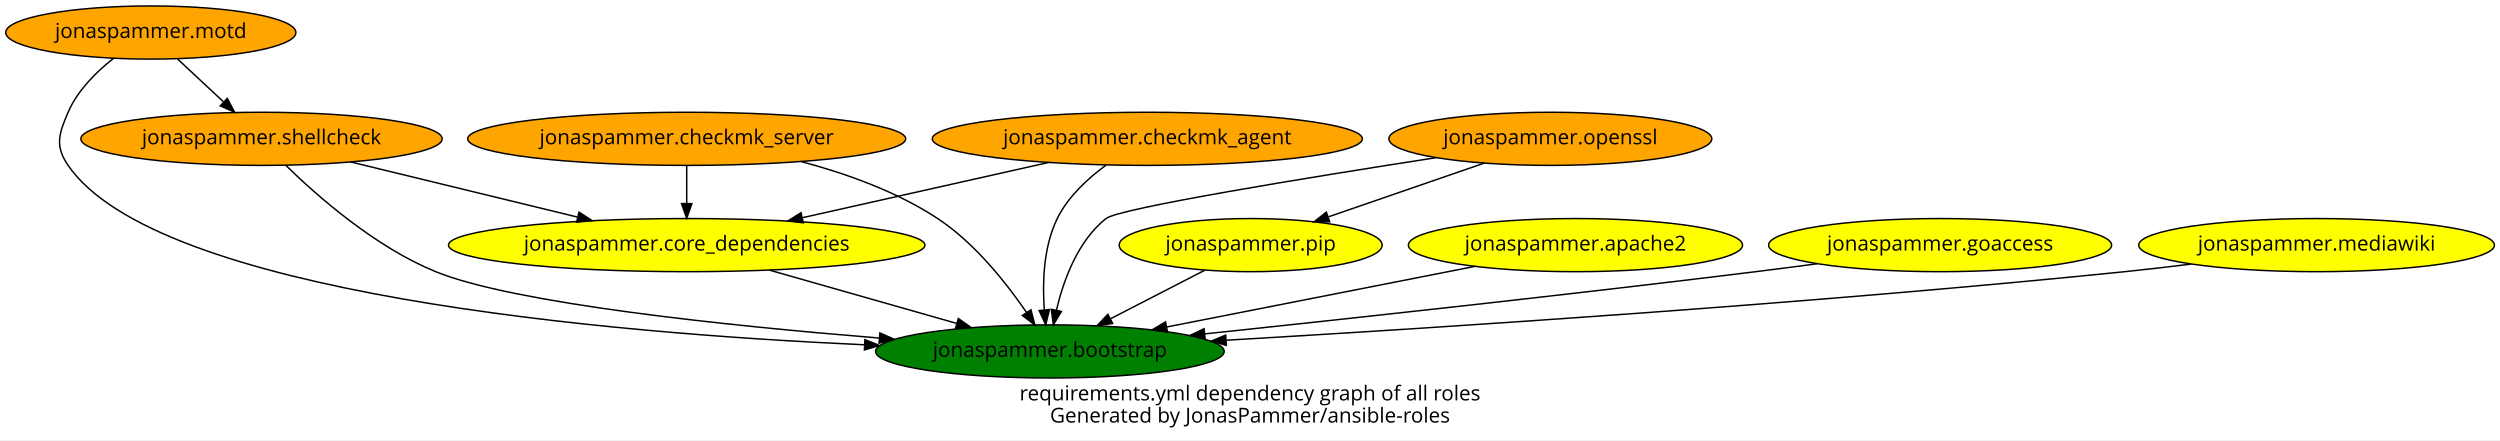
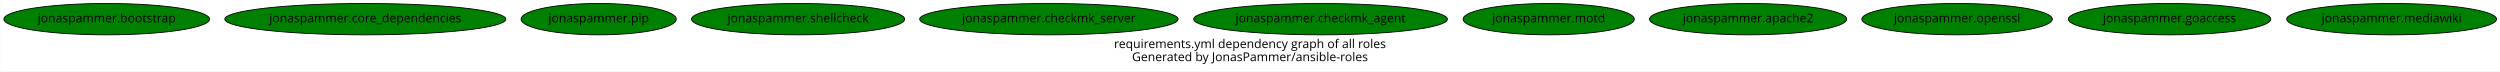
- <svg xmlns="http://www.w3.org/2000/svg" width="1693pt" height="298pt" viewBox="0.00 0.00 1693.38 298.00">
-   <g id="graph0" class="graph" transform="scale(1 1) rotate(0) translate(4 294)">
-     <polygon fill="white" stroke="transparent" points="-4,4 -4,-294 1689.38,-294 1689.38,4 -4,4" />
-     <text text-anchor="middle" x="842.69" y="-22.8" font-family="Open Sans" font-size="14.00">requirements.yml dependency graph of all roles </text>
-     <text text-anchor="middle" x="842.69" y="-7.8" font-family="Open Sans" font-size="14.00"> Generated by JonasPammer/ansible-roles</text>
+ <svg xmlns="http://www.w3.org/2000/svg" width="2871pt" height="82pt" viewBox="0.00 0.00 2870.53 82.00">
+   <g id="graph0" class="graph" transform="scale(1 1) rotate(0) translate(4 78)">
+     <polygon fill="white" stroke="transparent" points="-4,4 -4,-78 2866.53,-78 2866.53,4 -4,4" />
+     <text text-anchor="middle" x="1431.26" y="-22.8" font-family="Open Sans" font-size="14.00">requirements.yml dependency graph of all roles </text>
+     <text text-anchor="middle" x="1431.26" y="-7.8" font-family="Open Sans" font-size="14.00"> Generated by JonasPammer/ansible-roles</text>
    <g id="node1" class="node">
-       <ellipse fill="green" stroke="black" cx="707.14" cy="-56" rx="118.08" ry="18" />
-       <text text-anchor="middle" x="707.14" y="-52.3" font-family="Open Sans" font-size="14.00">jonaspammer.bootstrap</text>
+       <ellipse fill="green" stroke="black" cx="118.29" cy="-56" rx="118.08" ry="18" />
+       <text text-anchor="middle" x="118.29" y="-52.3" font-family="Open Sans" font-size="14.00">jonaspammer.bootstrap</text>
    </g>
    <g id="node2" class="node">
-       <ellipse fill="yellow" stroke="black" cx="461.14" cy="-128" rx="161.37" ry="18" />
-       <text text-anchor="middle" x="461.14" y="-124.3" font-family="Open Sans" font-size="14.00">jonaspammer.core_dependencies</text>
-     </g>
-     <g id="edge1" class="edge">
-       <path fill="none" stroke="black" d="M517.27,-111.03C555.05,-100.28 604.92,-86.09 644.07,-74.95" />
-       <polygon fill="black" stroke="black" points="645.12,-78.29 653.78,-72.18 643.21,-71.55 645.12,-78.29" />
+       <ellipse fill="green" stroke="black" cx="415.29" cy="-56" rx="161.37" ry="18" />
+       <text text-anchor="middle" x="415.29" y="-52.3" font-family="Open Sans" font-size="14.00">jonaspammer.core_dependencies</text>
    </g>
    <g id="node3" class="node">
-       <ellipse fill="yellow" stroke="black" cx="843.14" cy="-128" rx="89.08" ry="18" />
-       <text text-anchor="middle" x="843.14" y="-124.3" font-family="Open Sans" font-size="14.00">jonaspammer.pip</text>
-     </g>
-     <g id="edge2" class="edge">
-       <path fill="none" stroke="black" d="M811.94,-110.94C793.03,-101.21 768.7,-88.68 748.24,-78.15" />
-       <polygon fill="black" stroke="black" points="749.63,-74.94 739.14,-73.47 746.43,-81.16 749.63,-74.94" />
+       <ellipse fill="green" stroke="black" cx="683.29" cy="-56" rx="89.08" ry="18" />
+       <text text-anchor="middle" x="683.29" y="-52.3" font-family="Open Sans" font-size="14.00">jonaspammer.pip</text>
    </g>
    <g id="node4" class="node">
-       <ellipse fill="orange" stroke="black" cx="173.14" cy="-200" rx="122.38" ry="18" />
-       <text text-anchor="middle" x="173.14" y="-196.3" font-family="Open Sans" font-size="14.00">jonaspammer.shellcheck</text>
-     </g>
-     <g id="edge3" class="edge">
-       <path fill="none" stroke="black" d="M189.71,-181.91C211.05,-161.09 250.26,-126.64 291.14,-110 343.92,-88.52 487.7,-73.49 591.45,-65.06" />
-       <polygon fill="black" stroke="black" points="591.99,-68.53 601.68,-64.24 591.43,-61.55 591.99,-68.53" />
-     </g>
-     <g id="edge4" class="edge">
-       <path fill="none" stroke="black" d="M233.52,-184.33C278.25,-173.45 339.46,-158.58 387.14,-146.99" />
-       <polygon fill="black" stroke="black" points="388.21,-150.33 397.1,-144.57 386.56,-143.53 388.21,-150.33" />
+       <ellipse fill="green" stroke="black" cx="912.29" cy="-56" rx="122.38" ry="18" />
+       <text text-anchor="middle" x="912.29" y="-52.3" font-family="Open Sans" font-size="14.00">jonaspammer.shellcheck</text>
    </g>
    <g id="node5" class="node">
-       <ellipse fill="orange" stroke="black" cx="461.14" cy="-200" rx="148.37" ry="18" />
-       <text text-anchor="middle" x="461.14" y="-196.3" font-family="Open Sans" font-size="14.00">jonaspammer.checkmk_server</text>
-     </g>
-     <g id="edge5" class="edge">
-       <path fill="none" stroke="black" d="M538.81,-184.55C569.3,-176.46 603.53,-164.21 631.14,-146 656.26,-129.43 677.75,-102.25 691.4,-82.28" />
-       <polygon fill="black" stroke="black" points="694.32,-84.21 696.94,-73.94 688.49,-80.34 694.32,-84.21" />
-     </g>
-     <g id="edge6" class="edge">
-       <path fill="none" stroke="black" d="M461.14,-181.7C461.14,-173.98 461.14,-164.71 461.14,-156.11" />
-       <polygon fill="black" stroke="black" points="464.64,-156.1 461.14,-146.1 457.64,-156.1 464.64,-156.1" />
+       <ellipse fill="green" stroke="black" cx="1200.29" cy="-56" rx="148.37" ry="18" />
+       <text text-anchor="middle" x="1200.29" y="-52.3" font-family="Open Sans" font-size="14.00">jonaspammer.checkmk_server</text>
    </g>
    <g id="node6" class="node">
-       <ellipse fill="orange" stroke="black" cx="773.14" cy="-200" rx="145.67" ry="18" />
-       <text text-anchor="middle" x="773.14" y="-196.3" font-family="Open Sans" font-size="14.00">jonaspammer.checkmk_agent</text>
-     </g>
-     <g id="edge7" class="edge">
-       <path fill="none" stroke="black" d="M745.11,-182.13C732.73,-173.08 719.37,-160.74 712.14,-146 702.75,-126.83 702.02,-102.48 703.36,-84.1" />
-       <polygon fill="black" stroke="black" points="706.85,-84.34 704.33,-74.05 699.88,-83.67 706.85,-84.34" />
-     </g>
-     <g id="edge8" class="edge">
-       <path fill="none" stroke="black" d="M706.21,-183.98C657.36,-173.02 590.99,-158.13 539.64,-146.61" />
-       <polygon fill="black" stroke="black" points="540.1,-143.13 529.58,-144.35 538.57,-149.96 540.1,-143.13" />
+       <ellipse fill="green" stroke="black" cx="1512.29" cy="-56" rx="145.67" ry="18" />
+       <text text-anchor="middle" x="1512.29" y="-52.3" font-family="Open Sans" font-size="14.00">jonaspammer.checkmk_agent</text>
    </g>
    <g id="node7" class="node">
-       <ellipse fill="orange" stroke="black" cx="98.14" cy="-272" rx="98.28" ry="18" />
-       <text text-anchor="middle" x="98.14" y="-268.3" font-family="Open Sans" font-size="14.00">jonaspammer.motd</text>
-     </g>
-     <g id="edge9" class="edge">
-       <path fill="none" stroke="black" d="M72.9,-254.51C61.19,-245.32 48.49,-232.75 42.14,-218 35.82,-203.3 33.09,-195.19 42.14,-182 101.94,-94.89 406.04,-68.48 581.59,-60.48" />
-       <polygon fill="black" stroke="black" points="581.83,-63.97 591.67,-60.03 581.52,-56.98 581.83,-63.97" />
-     </g>
-     <g id="edge10" class="edge">
-       <path fill="none" stroke="black" d="M116.3,-254.05C125.62,-245.35 137.15,-234.59 147.38,-225.04" />
-       <polygon fill="black" stroke="black" points="149.97,-227.41 154.89,-218.03 145.19,-222.3 149.97,-227.41" />
+       <ellipse fill="green" stroke="black" cx="1774.29" cy="-56" rx="98.28" ry="18" />
+       <text text-anchor="middle" x="1774.29" y="-52.3" font-family="Open Sans" font-size="14.00">jonaspammer.motd</text>
    </g>
    <g id="node8" class="node">
-       <ellipse fill="yellow" stroke="black" cx="1063.14" cy="-128" rx="113.18" ry="18" />
-       <text text-anchor="middle" x="1063.14" y="-124.3" font-family="Open Sans" font-size="14.00">jonaspammer.apache2</text>
-     </g>
-     <g id="edge11" class="edge">
-       <path fill="none" stroke="black" d="M994.92,-113.59C935.32,-101.87 848.78,-84.85 786.18,-72.54" />
-       <polygon fill="black" stroke="black" points="786.83,-69.1 776.34,-70.61 785.48,-75.97 786.83,-69.1" />
+       <ellipse fill="green" stroke="black" cx="2003.29" cy="-56" rx="113.18" ry="18" />
+       <text text-anchor="middle" x="2003.29" y="-52.3" font-family="Open Sans" font-size="14.00">jonaspammer.apache2</text>
    </g>
    <g id="node9" class="node">
-       <ellipse fill="orange" stroke="black" cx="1046.14" cy="-200" rx="109.38" ry="18" />
-       <text text-anchor="middle" x="1046.14" y="-196.3" font-family="Open Sans" font-size="14.00">jonaspammer.openssl</text>
-     </g>
-     <g id="edge12" class="edge">
-       <path fill="none" stroke="black" d="M968.9,-187.27C882.67,-173.9 753.93,-152.98 745.14,-146 725.98,-130.79 716.32,-104.09 711.55,-83.89" />
-       <polygon fill="black" stroke="black" points="714.96,-83.08 709.48,-74.01 708.11,-84.52 714.96,-83.08" />
-     </g>
-     <g id="edge13" class="edge">
-       <path fill="none" stroke="black" d="M1001.34,-183.55C970.23,-172.82 928.66,-158.49 895.94,-147.21" />
-       <polygon fill="black" stroke="black" points="896.68,-143.76 886.09,-143.81 894.4,-150.38 896.68,-143.76" />
+       <ellipse fill="green" stroke="black" cx="2243.29" cy="-56" rx="109.38" ry="18" />
+       <text text-anchor="middle" x="2243.29" y="-52.3" font-family="Open Sans" font-size="14.00">jonaspammer.openssl</text>
    </g>
    <g id="node10" class="node">
-       <ellipse fill="yellow" stroke="black" cx="1310.14" cy="-128" rx="116.18" ry="18" />
-       <text text-anchor="middle" x="1310.14" y="-124.3" font-family="Open Sans" font-size="14.00">jonaspammer.goaccess</text>
-     </g>
-     <g id="edge14" class="edge">
-       <path fill="none" stroke="black" d="M1226.8,-115.37C1212.9,-113.52 1198.62,-111.66 1185.14,-110 1056.89,-94.17 909,-78.11 812.09,-67.88" />
-       <polygon fill="black" stroke="black" points="812.31,-64.39 802,-66.82 811.58,-71.35 812.31,-64.39" />
+       <ellipse fill="green" stroke="black" cx="2487.29" cy="-56" rx="116.18" ry="18" />
+       <text text-anchor="middle" x="2487.29" y="-52.3" font-family="Open Sans" font-size="14.00">jonaspammer.goaccess</text>
    </g>
    <g id="node11" class="node">
-       <ellipse fill="yellow" stroke="black" cx="1565.14" cy="-128" rx="120.48" ry="18" />
-       <text text-anchor="middle" x="1565.14" y="-124.3" font-family="Open Sans" font-size="14.00">jonaspammer.mediawiki</text>
-     </g>
-     <g id="edge15" class="edge">
-       <path fill="none" stroke="black" d="M1480.26,-115.19C1465.25,-113.3 1449.75,-111.49 1435.14,-110 1221.22,-88.24 971.06,-72.04 826.67,-63.59" />
-       <polygon fill="black" stroke="black" points="826.65,-60.09 816.46,-63 826.24,-67.07 826.65,-60.09" />
+       <ellipse fill="green" stroke="black" cx="2742.29" cy="-56" rx="120.48" ry="18" />
+       <text text-anchor="middle" x="2742.29" y="-52.3" font-family="Open Sans" font-size="14.00">jonaspammer.mediawiki</text>
    </g>
  </g>
</svg>
